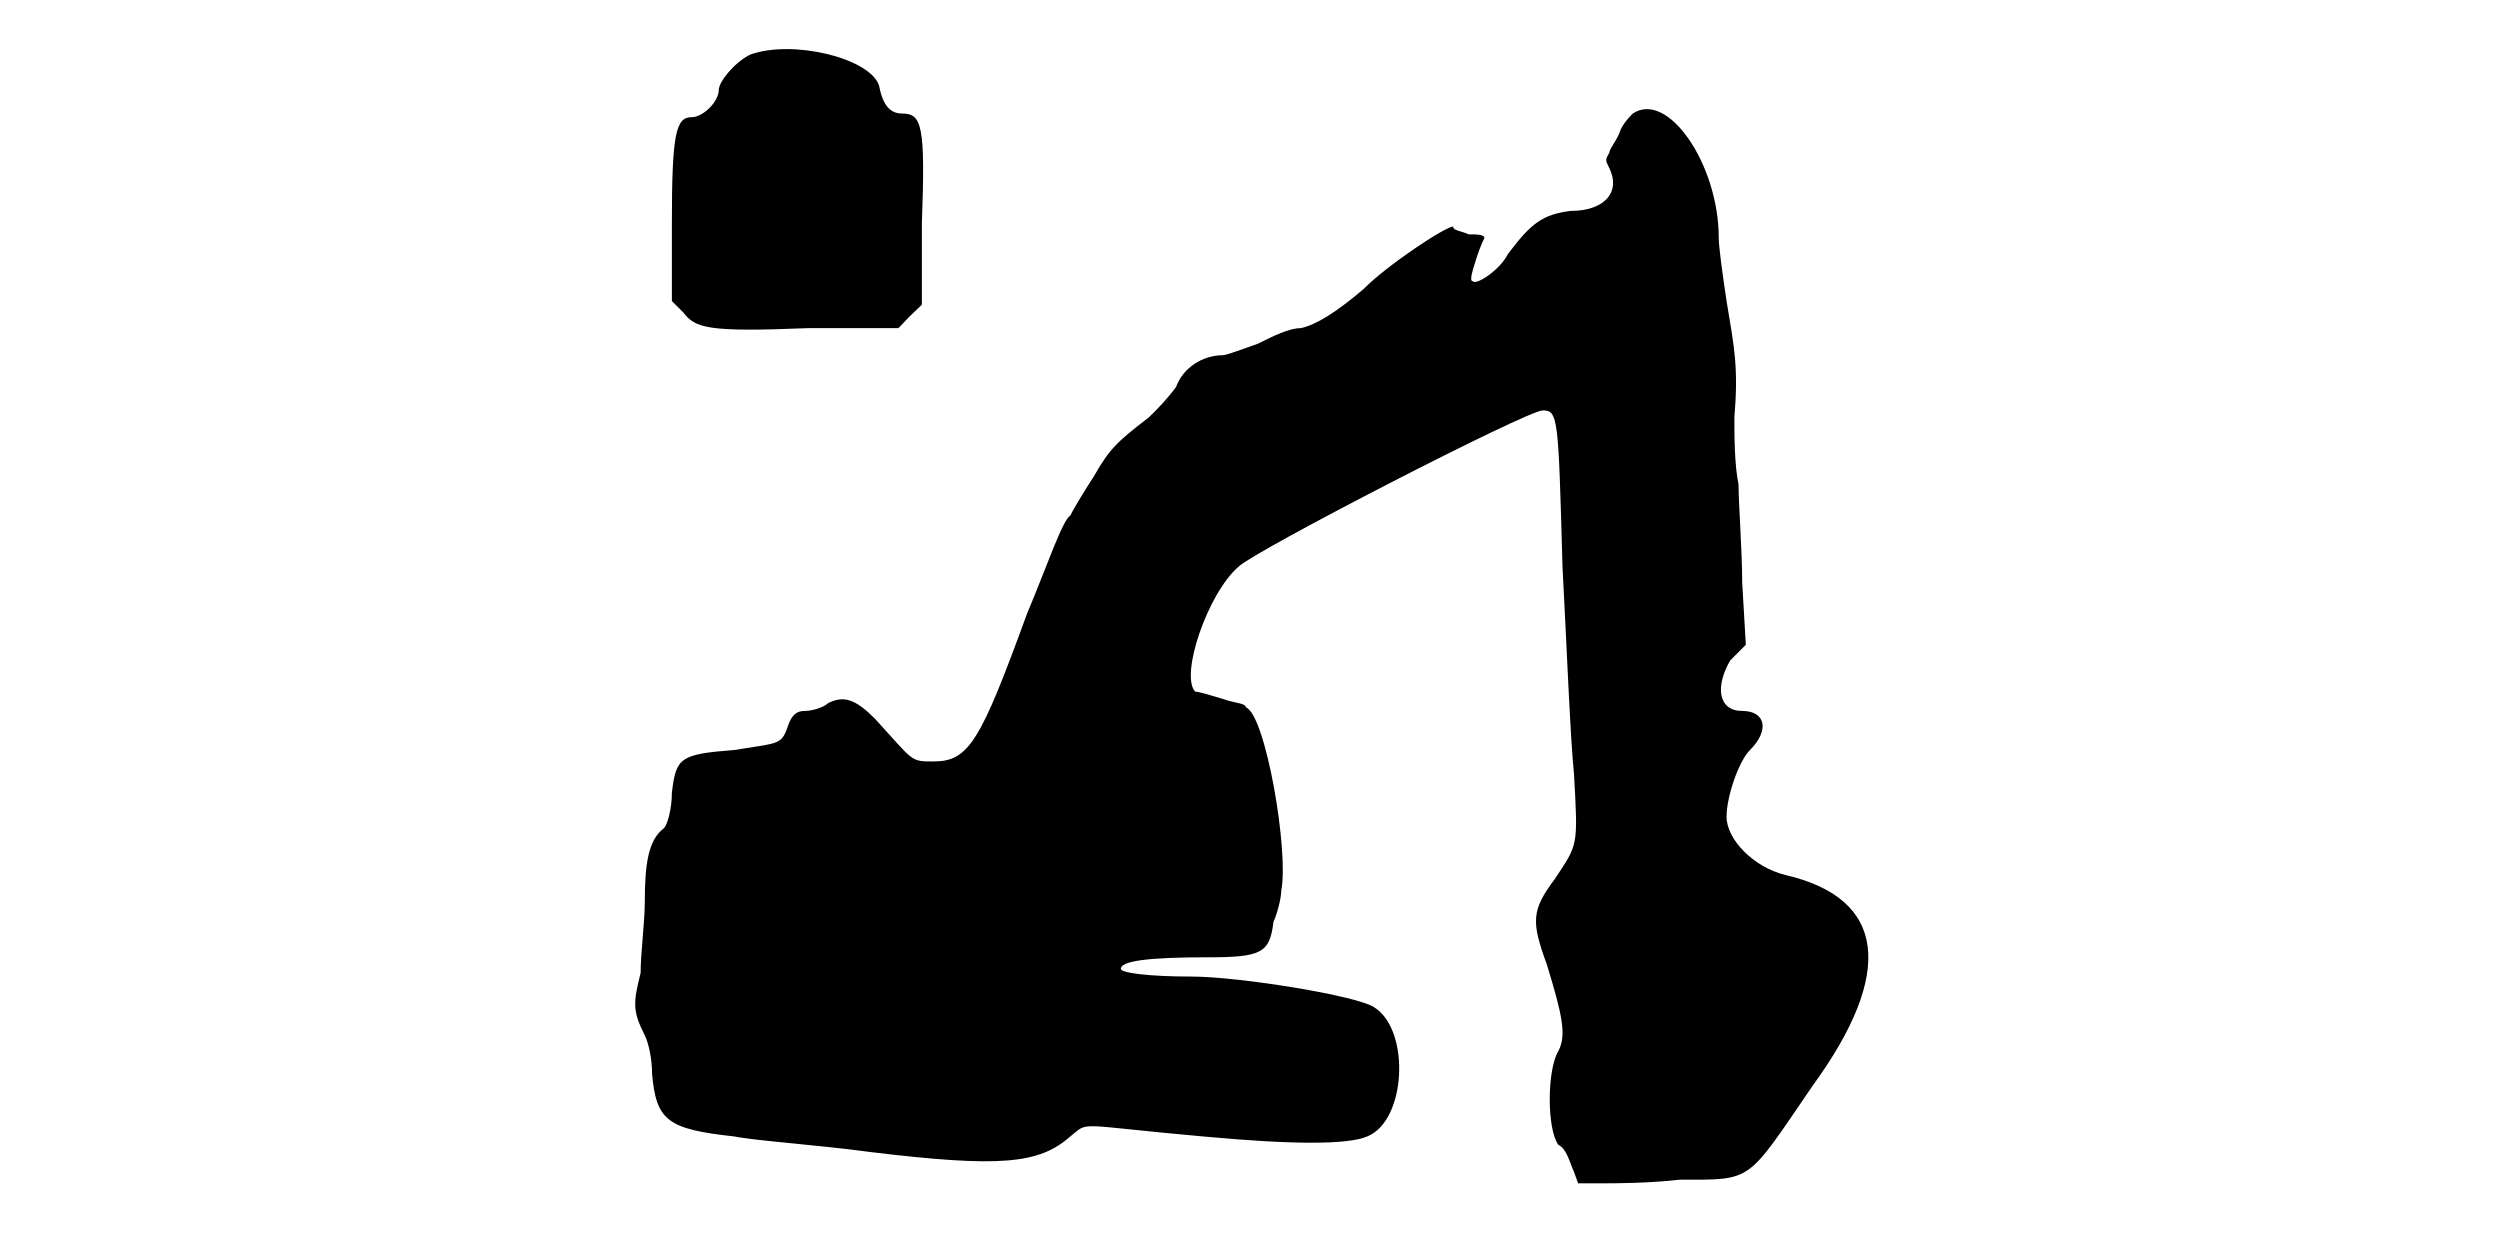
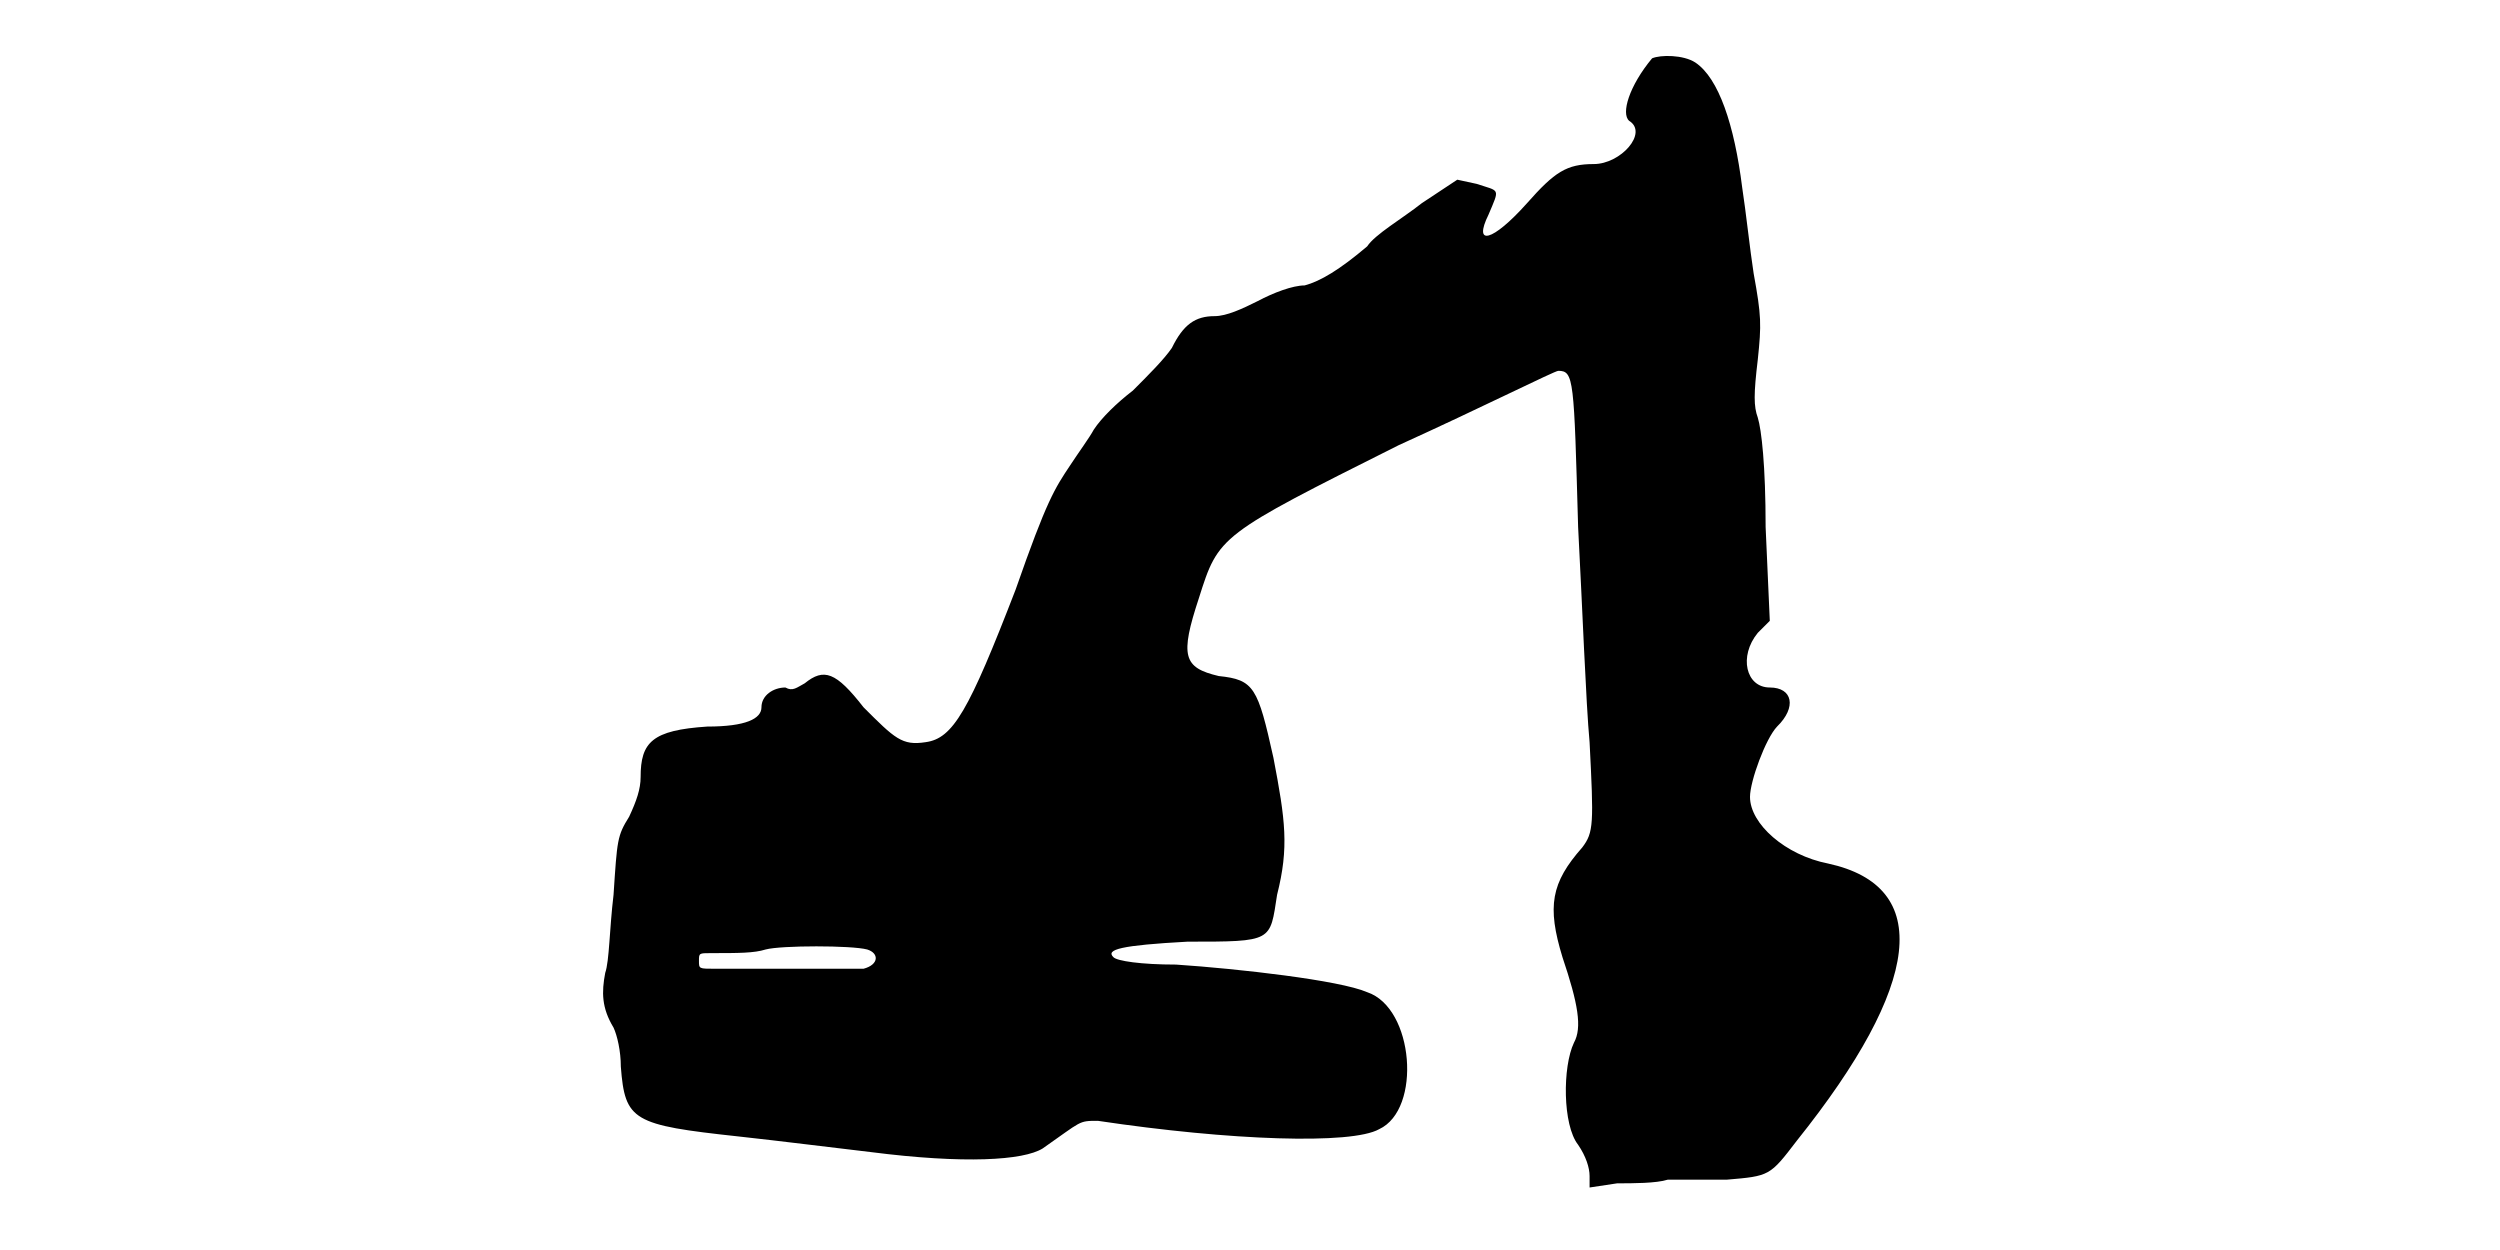
<svg xmlns="http://www.w3.org/2000/svg" viewBox="0 0 48 24">
-   <path d="M14.4 1.05c-.3.15-.6.52-.6.68 0 .22-.3.52-.52.52-.3 0-.38.3-.38 2.03l0 1.5.22.22c.23.3.46.38 2.4.3l1.73 0 .22-.23.23-.22 0-1.57c.07-1.88 0-2.1-.38-2.1-.22 0-.37-.15-.44-.53-.16-.53-1.66-.9-2.48-.6zm16.95 1.13c0 0-.15.14-.23.3-.07.22-.22.37-.22.45-.08.14-.08.14 0 .3.22.45-.08.82-.75.82-.53.07-.75.23-1.2.83-.15.3-.6.6-.67.52-.08 0 0-.22.07-.45.07-.22.15-.38.15-.38 0-.07-.15-.07-.3-.07-.15-.07-.3-.07-.3-.15-.15 0-1.28.75-1.72 1.2-.53.45-.9.68-1.2.75-.23 0-.53.15-.83.3-.23.08-.6.22-.67.22-.38 0-.76.23-.9.61-.16.22-.38.45-.53.59-.6.46-.75.6-1.05 1.13-.15.23-.38.6-.45.75-.15.08-.45.98-.83 1.88-.9 2.47-1.12 2.84-1.8 2.84-.45 0-.37 0-1.12-.82-.38-.38-.6-.45-.9-.3-.08.08-.3.15-.45.15-.15 0-.23.07-.3.23-.15.44-.15.37-1.05.52-1.05.08-1.12.15-1.2.82 0 .3-.08.6-.15.68-.3.22-.37.68-.37 1.42 0 .38-.08.98-.08 1.36-.15.59-.15.74.08 1.2.07.14.14.44.14.74.08.9.3 1.06 1.58 1.2.38.08 1.58.16 2.62.3 2.48.3 3.23.23 3.83-.3.37-.3.07-.22 2.55 0 1.72.16 2.78.16 3.15 0 .75-.3.83-2.02.15-2.47-.3-.23-2.62-.6-3.52-.6-.83 0-1.36-.07-1.36-.15 0-.15.53-.22 1.66-.22 1.04 0 1.2-.08 1.27-.68.07-.15.15-.45.15-.6.15-.75-.3-3.38-.68-3.52 0-.08-.22-.08-.44-.16-.23-.07-.46-.14-.53-.14-.3-.3.23-1.88.83-2.4.3-.3 5.54-3 5.84-3 .3 0 .3.14.38 3 .08 1.5.15 3.3.22 3.97.08 1.42.08 1.35-.37 2.03-.45.6-.45.82-.15 1.64.3.98.38 1.36.22 1.66-.22.37-.22 1.5 0 1.8.16.07.23.37.3.52l.08.22.45 0c.23 0 .9 0 1.5-.07 1.42 0 1.27.07 2.55-1.8 1.58-2.17 1.42-3.6-.52-4.05-.61-.15-1.13-.68-1.13-1.12 0-.38.23-1.06.45-1.28.38-.38.3-.75-.15-.75-.45 0-.53-.45-.23-.97l.3-.3-.07-1.2c0-.6-.07-1.5-.07-1.88-.08-.37-.08-.97-.08-1.28.08-.97 0-1.34-.15-2.24-.08-.53-.15-1.05-.15-1.21 0-1.42-.98-2.84-1.65-2.39z" />
+   <path d="M31.72 1.12c-.44.53-.6 1.06-.44 1.2.37.23-.16.83-.68.83-.52 0-.75.15-1.28.75-.67.75-1.04.83-.74.22.22-.52.22-.44-.23-.59l-.37-.08-.68.45c-.38.3-.9.6-1.05.83-.53.45-.9.67-1.2.75-.23 0-.6.14-.9.3-.3.15-.6.29-.83.29-.37 0-.6.16-.82.61-.15.22-.45.52-.75.82-.3.23-.6.52-.75.75-.08.15-.3.45-.45.68-.3.45-.45.67-1.05 2.39-.9 2.33-1.2 2.86-1.73 2.93-.45.07-.59-.07-1.19-.67-.53-.68-.76-.76-1.13-.46-.15.08-.23.16-.37.08-.23 0-.46.15-.46.38 0 .22-.3.37-1.04.37-1.06.07-1.28.3-1.28.97 0 .23-.08.46-.22.76-.23.37-.23.44-.3 1.5-.08.67-.08 1.27-.16 1.5-.07.37-.07.67.16 1.05.07.15.14.45.14.75.08 1.04.23 1.12 2.26 1.34.74.08 1.94.23 2.54.3 1.8.23 2.93.16 3.3-.07.76-.53.68-.53 1.06-.53 2.54.38 4.87.46 5.4.16.82-.38.67-2.33-.23-2.63-.53-.23-2.47-.45-3.67-.53-.68 0-1.13-.07-1.2-.14-.16-.15.14-.23 1.42-.3 1.65 0 1.58 0 1.72-.9.23-.91.16-1.43-.07-2.63-.3-1.35-.37-1.5-1.05-1.57-.68-.16-.75-.38-.38-1.5.38-1.2.38-1.2 3.83-2.93 1.65-.75 3-1.43 3.07-1.43.3 0 .3.16.38 3 .08 1.5.15 3.38.22 4.13.08 1.57.08 1.73-.14 2.02-.6.68-.68 1.13-.38 2.11.3.89.38 1.35.22 1.64-.22.46-.22 1.58.08 1.96.15.22.22.44.22.6l0 .22.53-.08c.3 0 .75 0 .97-.07.15 0 .68 0 1.13 0 .83-.07.83-.07 1.35-.75 2.4-3 2.62-4.88.6-5.32-.82-.16-1.5-.76-1.5-1.28 0-.3.3-1.12.52-1.35.38-.37.3-.75-.14-.75-.46 0-.6-.6-.23-1.05l.23-.23-.08-1.8c0-1.19-.08-1.87-.15-2.1-.08-.22-.08-.45 0-1.12.07-.67.07-.83-.08-1.65-.07-.45-.15-1.2-.22-1.65-.15-1.2-.45-2.1-.9-2.4-.23-.15-.67-.15-.83-.08zm-15.07 17.11c.23.07.23.29-.07.37-.16 0-.76 0-1.36 0-.67 0-1.34 0-1.5 0-.3 0-.3 0-.3-.15 0-.15 0-.15.23-.15.53 0 .83 0 1.05-.07.3-.08 1.65-.08 1.95 0z" />
</svg>
